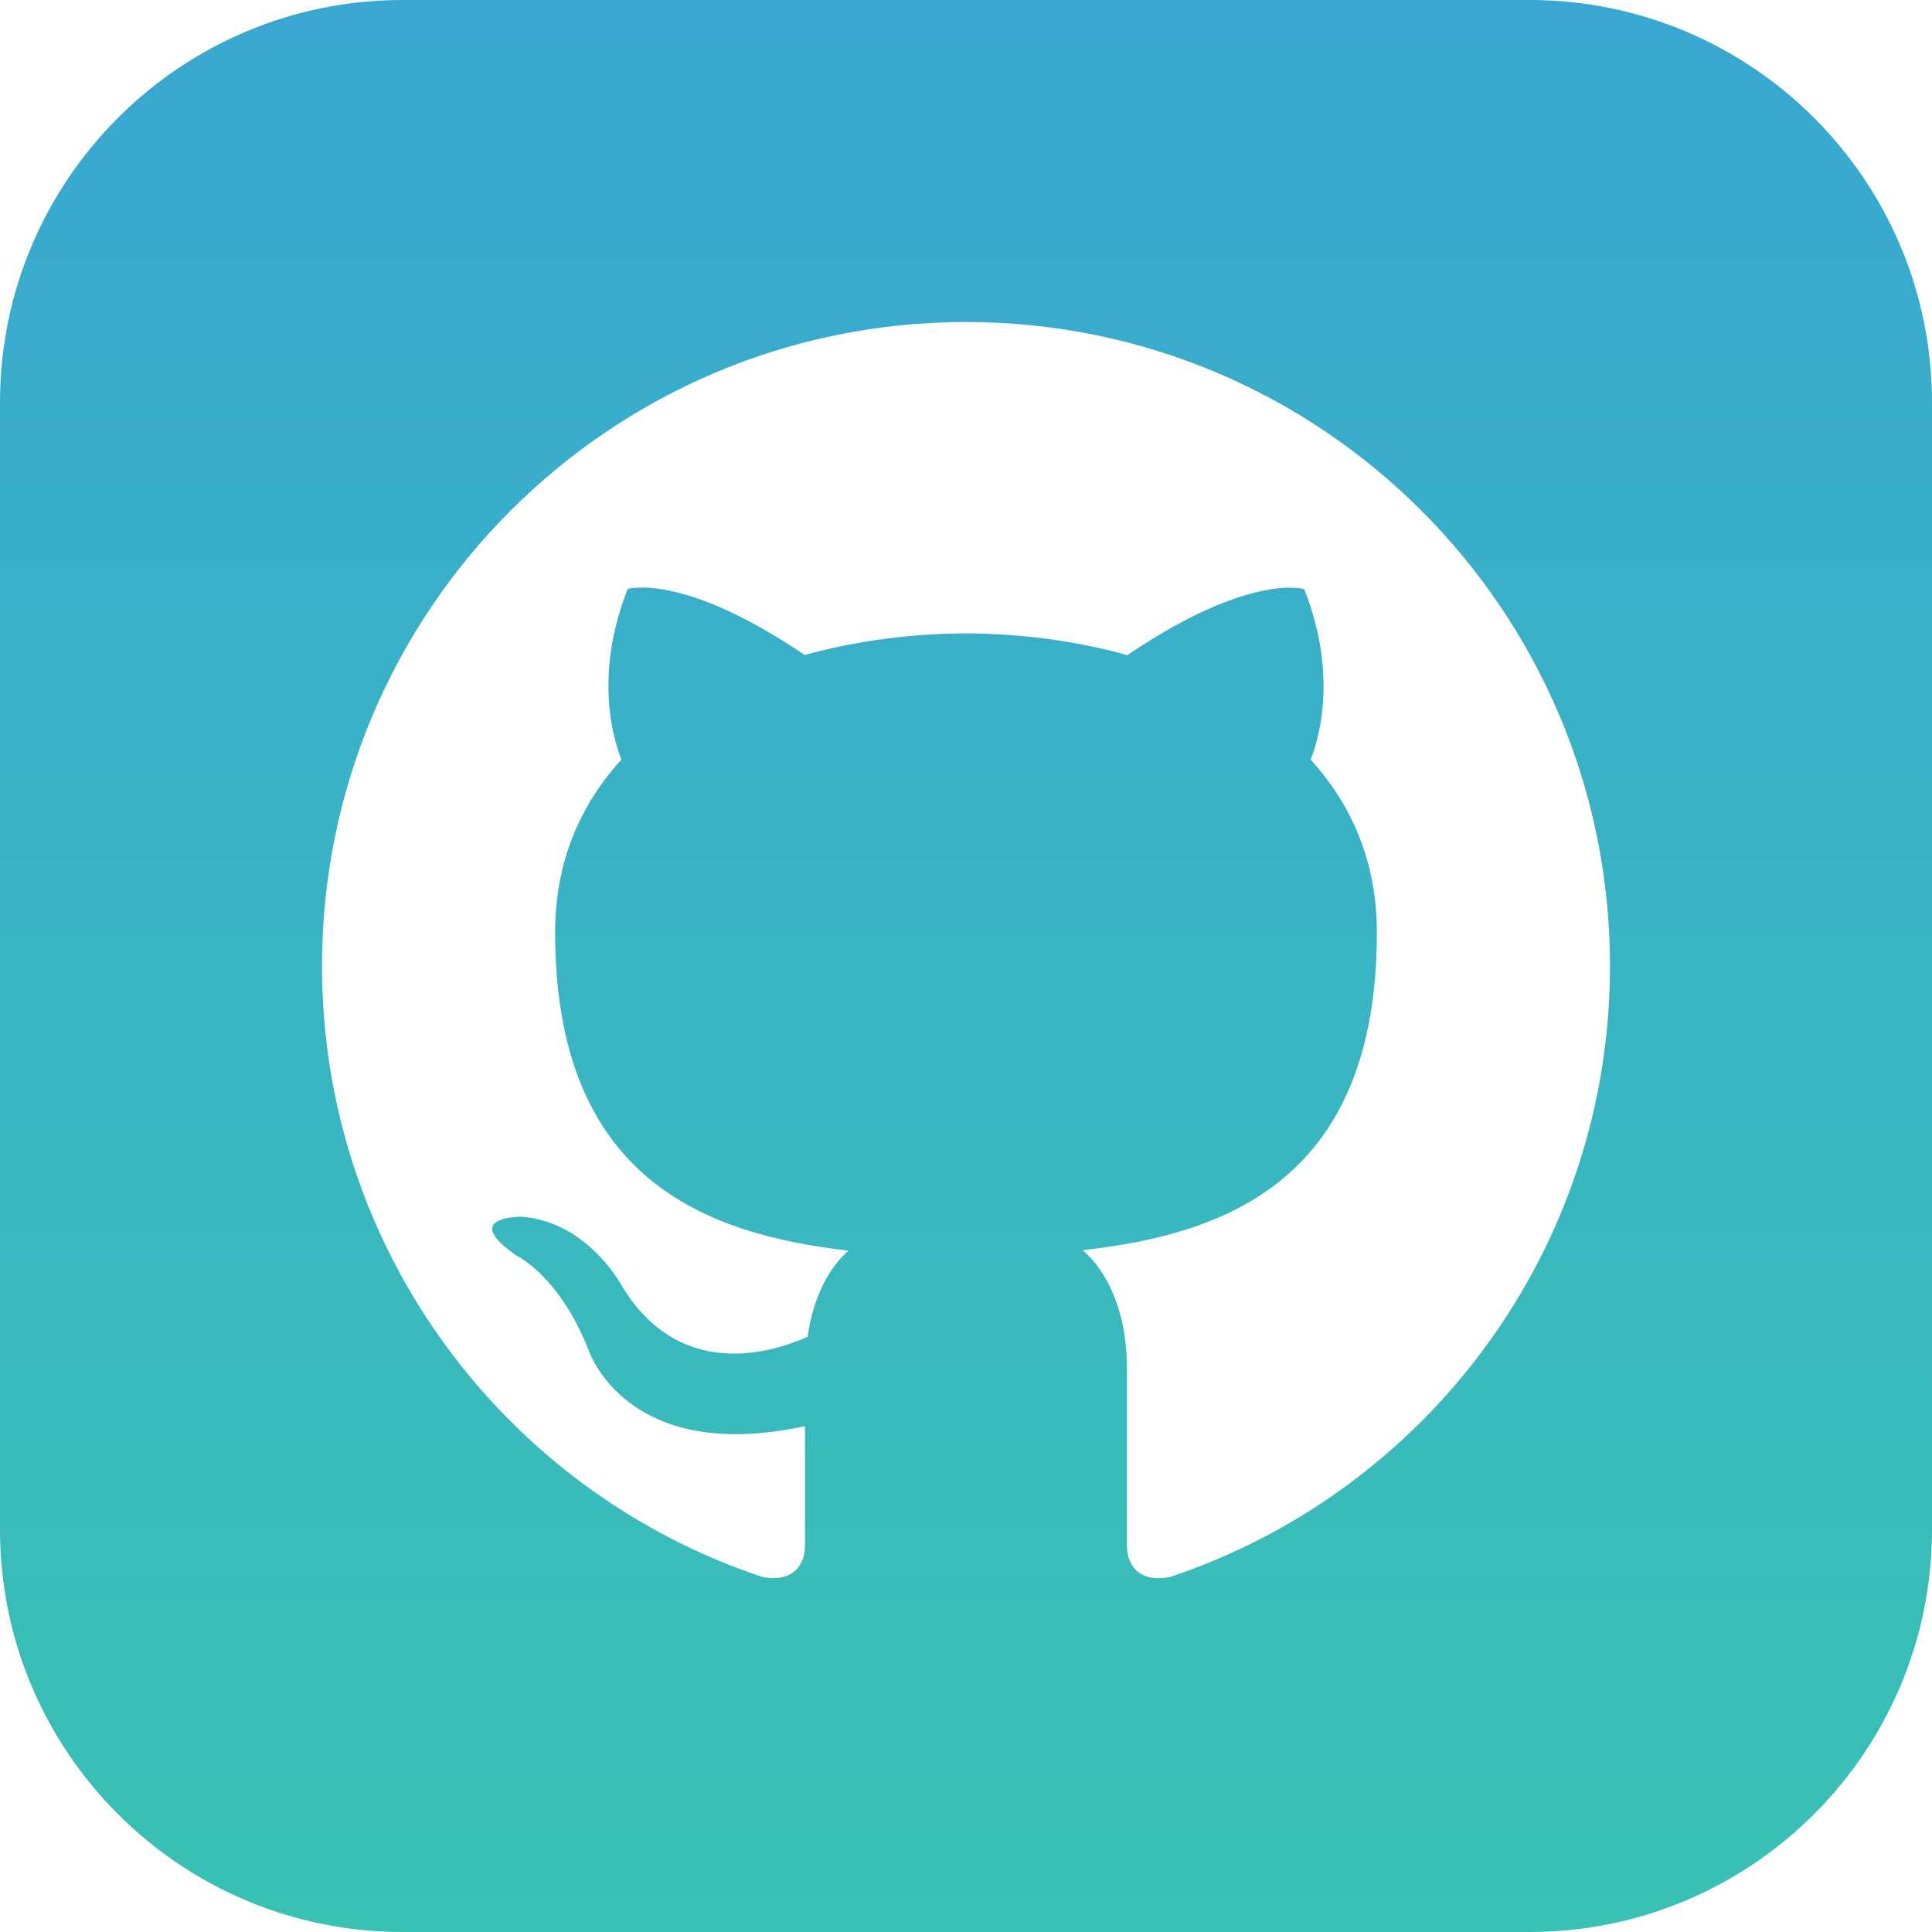
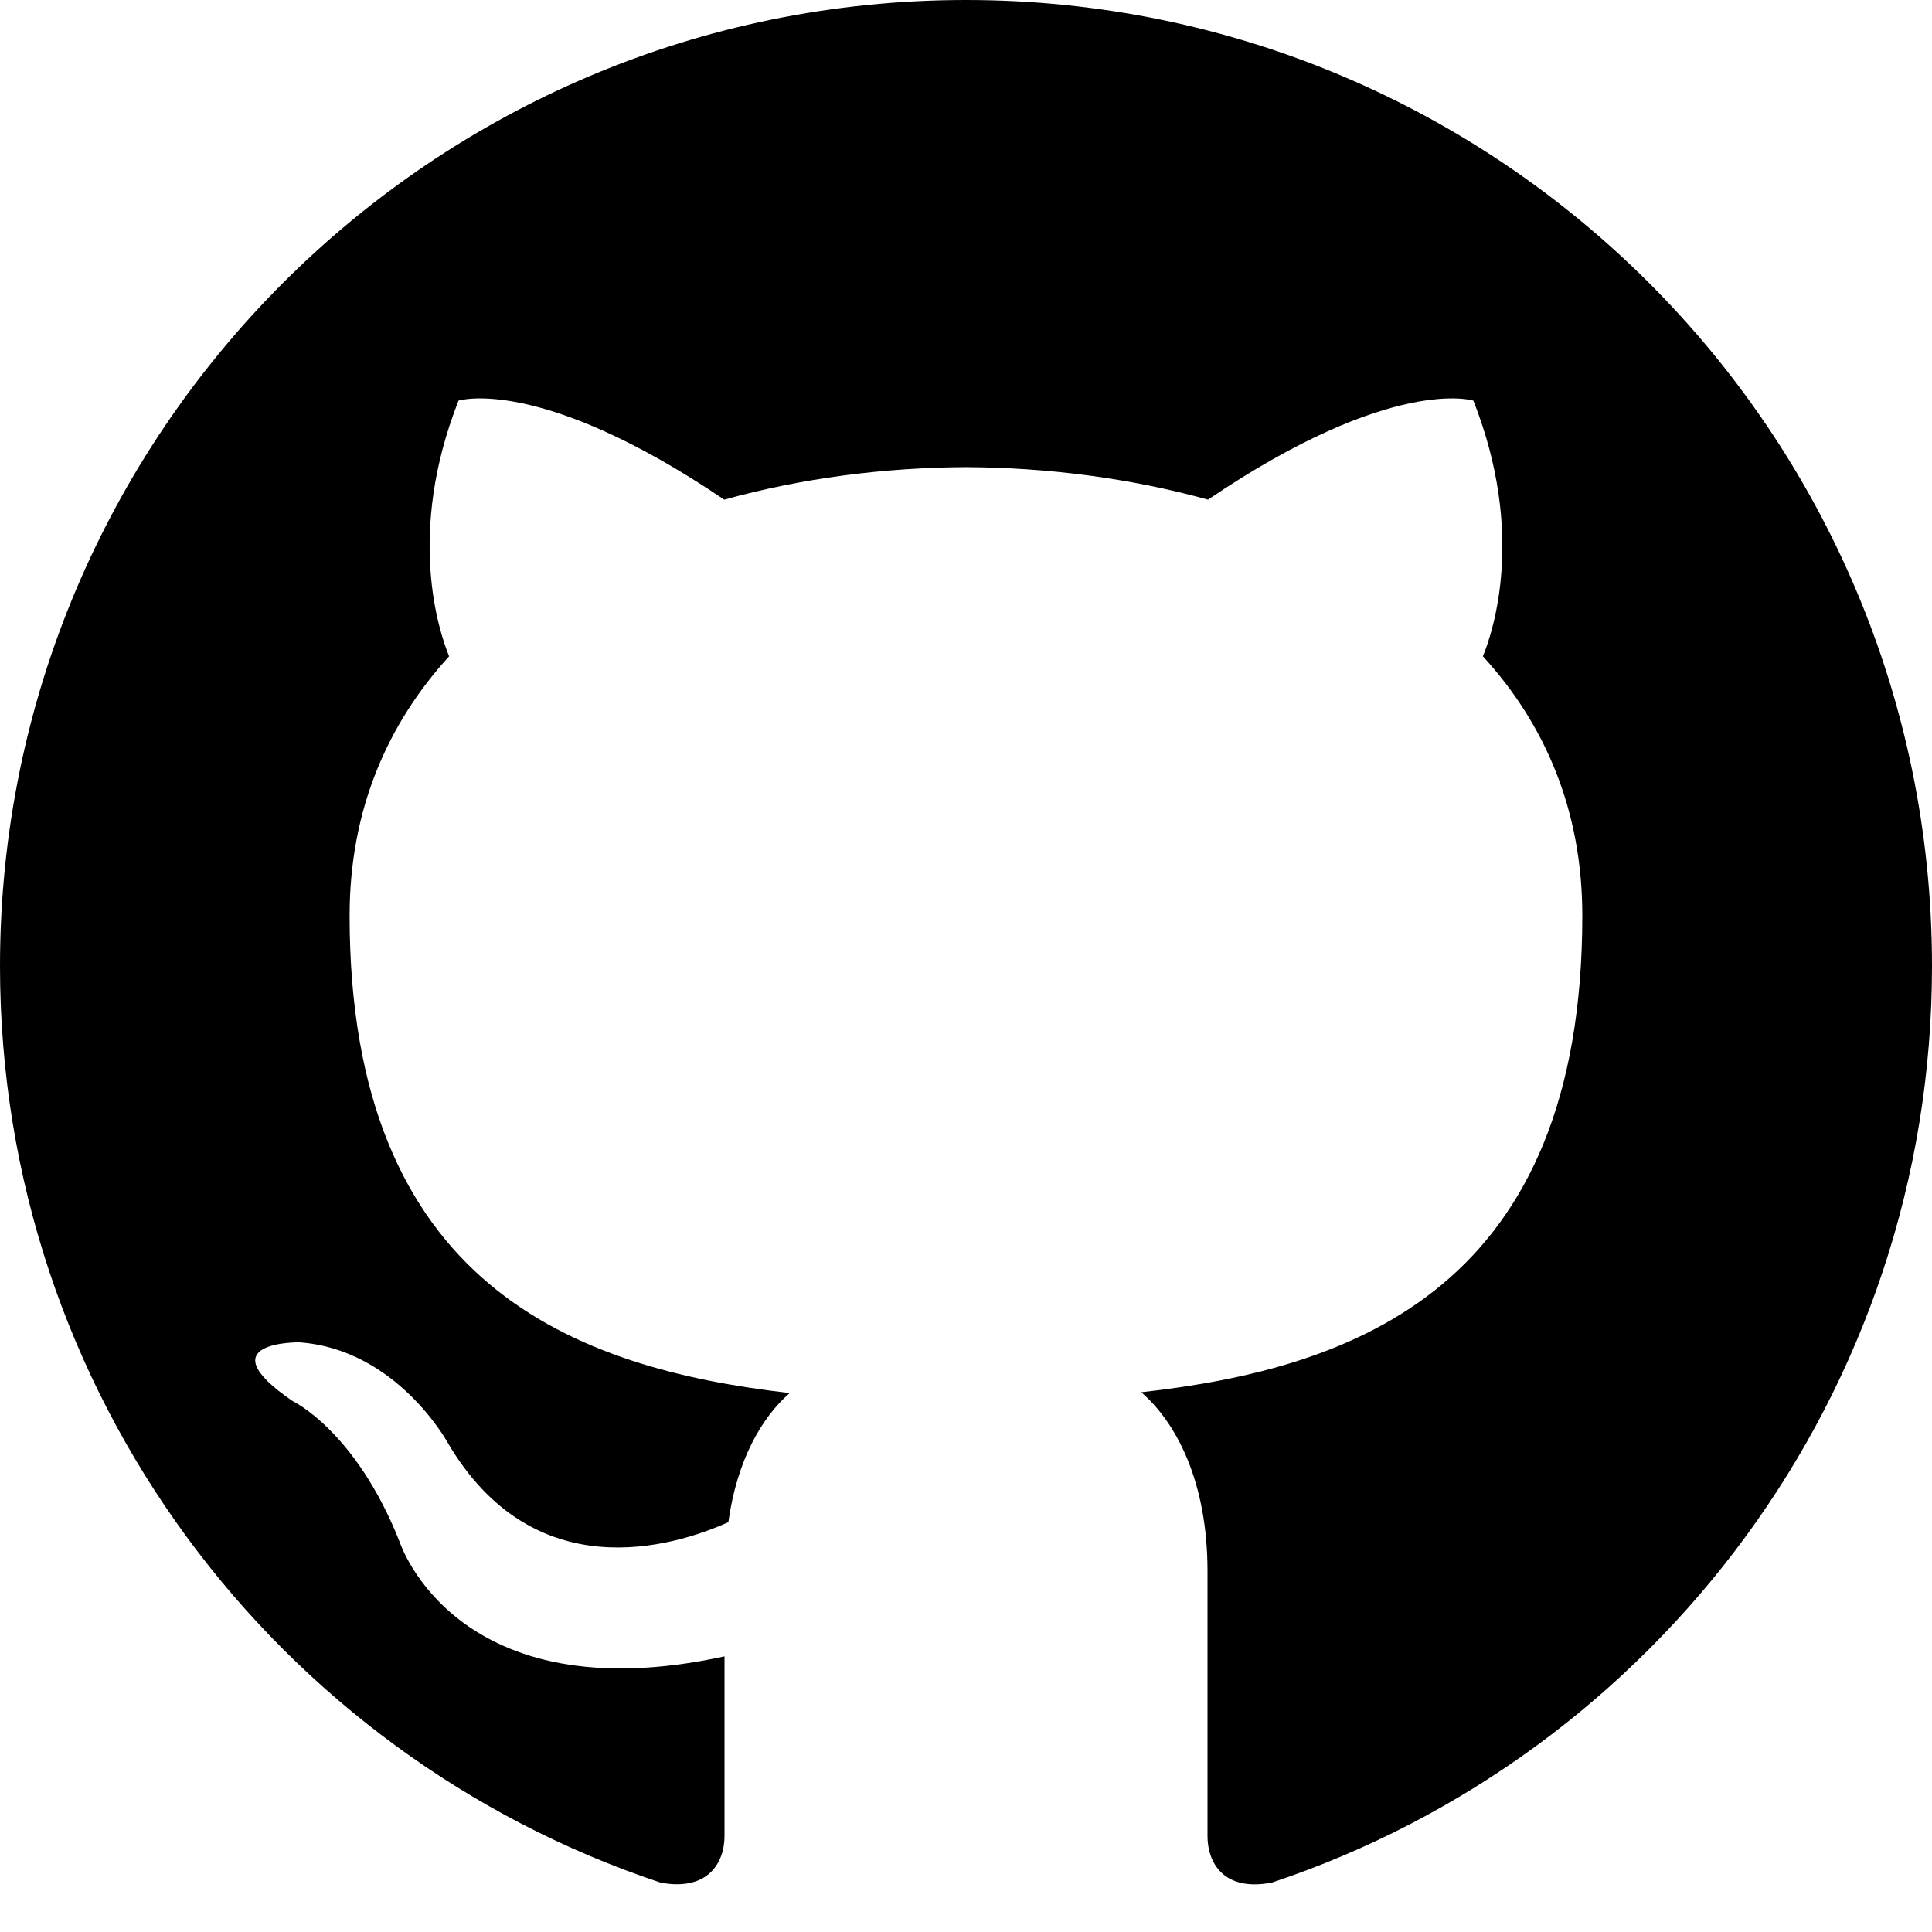
- <svg xmlns="http://www.w3.org/2000/svg" width="58" height="58" viewBox="0 0 58 58" fill="none">
-   <path d="M45.917 0H12.083C5.411 0 0 5.411 0 12.083V45.917C0 52.589 5.411 58 12.083 58H45.917C52.592 58 58 52.589 58 45.917V12.083C58 5.411 52.592 0 45.917 0ZM35.124 47.343C34.145 47.531 33.833 46.929 33.833 46.414V41.11C33.833 39.305 33.2 38.13 32.504 37.531C36.811 37.052 41.335 35.416 41.335 27.992C41.335 25.88 40.581 24.155 39.346 22.804C39.544 22.316 40.206 20.348 39.155 17.688C39.155 17.688 37.533 17.168 33.843 19.669C32.296 19.234 30.643 19.024 29 19.014C27.357 19.022 25.704 19.234 24.159 19.664C20.467 17.163 18.843 17.683 18.843 17.683C17.794 20.346 18.456 22.311 18.657 22.801C17.419 24.155 16.665 25.878 16.665 27.99C16.665 35.395 21.177 37.055 25.474 37.545C24.921 38.029 24.42 38.879 24.246 40.131C23.142 40.624 20.346 41.477 18.62 38.522C18.62 38.522 17.598 36.666 15.655 36.528C15.655 36.528 13.77 36.504 15.522 37.705C15.522 37.705 16.791 38.299 17.671 40.532C17.671 40.532 18.79 43.983 24.167 42.814V46.412C24.167 46.922 23.855 47.521 22.891 47.343C15.206 44.788 9.667 37.541 9.667 29C9.667 18.321 18.323 9.667 29 9.667C39.677 9.667 48.333 18.321 48.333 29C48.333 37.538 42.802 44.783 35.124 47.343V47.343Z" fill="url(#paint0_linear)" />
-   <defs>
-     <linearGradient id="paint0_linear" x1="29" y1="0" x2="29" y2="58" gradientUnits="userSpaceOnUse">
-       <stop stop-color="#39A7D2" />
-       <stop offset="1" stop-color="#39C1B4" />
-     </linearGradient>
-   </defs>
+ <svg xmlns="http://www.w3.org/2000/svg" width="24" height="24" viewBox="0 0 24 24">
+   <path d="M12 0c-6.626 0-12 5.373-12 12 0 5.302 3.438 9.8 8.207 11.387.599.111.793-.261.793-.577v-2.234c-3.338.726-4.033-1.416-4.033-1.416-.546-1.387-1.333-1.756-1.333-1.756-1.089-.745.083-.729.083-.729 1.205.084 1.839 1.237 1.839 1.237 1.07 1.834 2.807 1.304 3.492.997.107-.775.418-1.305.762-1.604-2.665-.305-5.467-1.334-5.467-5.931 0-1.311.469-2.381 1.236-3.221-.124-.303-.535-1.524.117-3.176 0 0 1.008-.322 3.301 1.23.957-.266 1.983-.399 3.003-.404 1.02.005 2.047.138 3.006.404 2.291-1.552 3.297-1.23 3.297-1.23.653 1.653.242 2.874.118 3.176.77.84 1.235 1.911 1.235 3.221 0 4.609-2.807 5.624-5.479 5.921.43.372.823 1.102.823 2.222v3.293c0 .319.192.694.801.576 4.765-1.589 8.199-6.086 8.199-11.386 0-6.627-5.373-12-12-12z" />
</svg>
